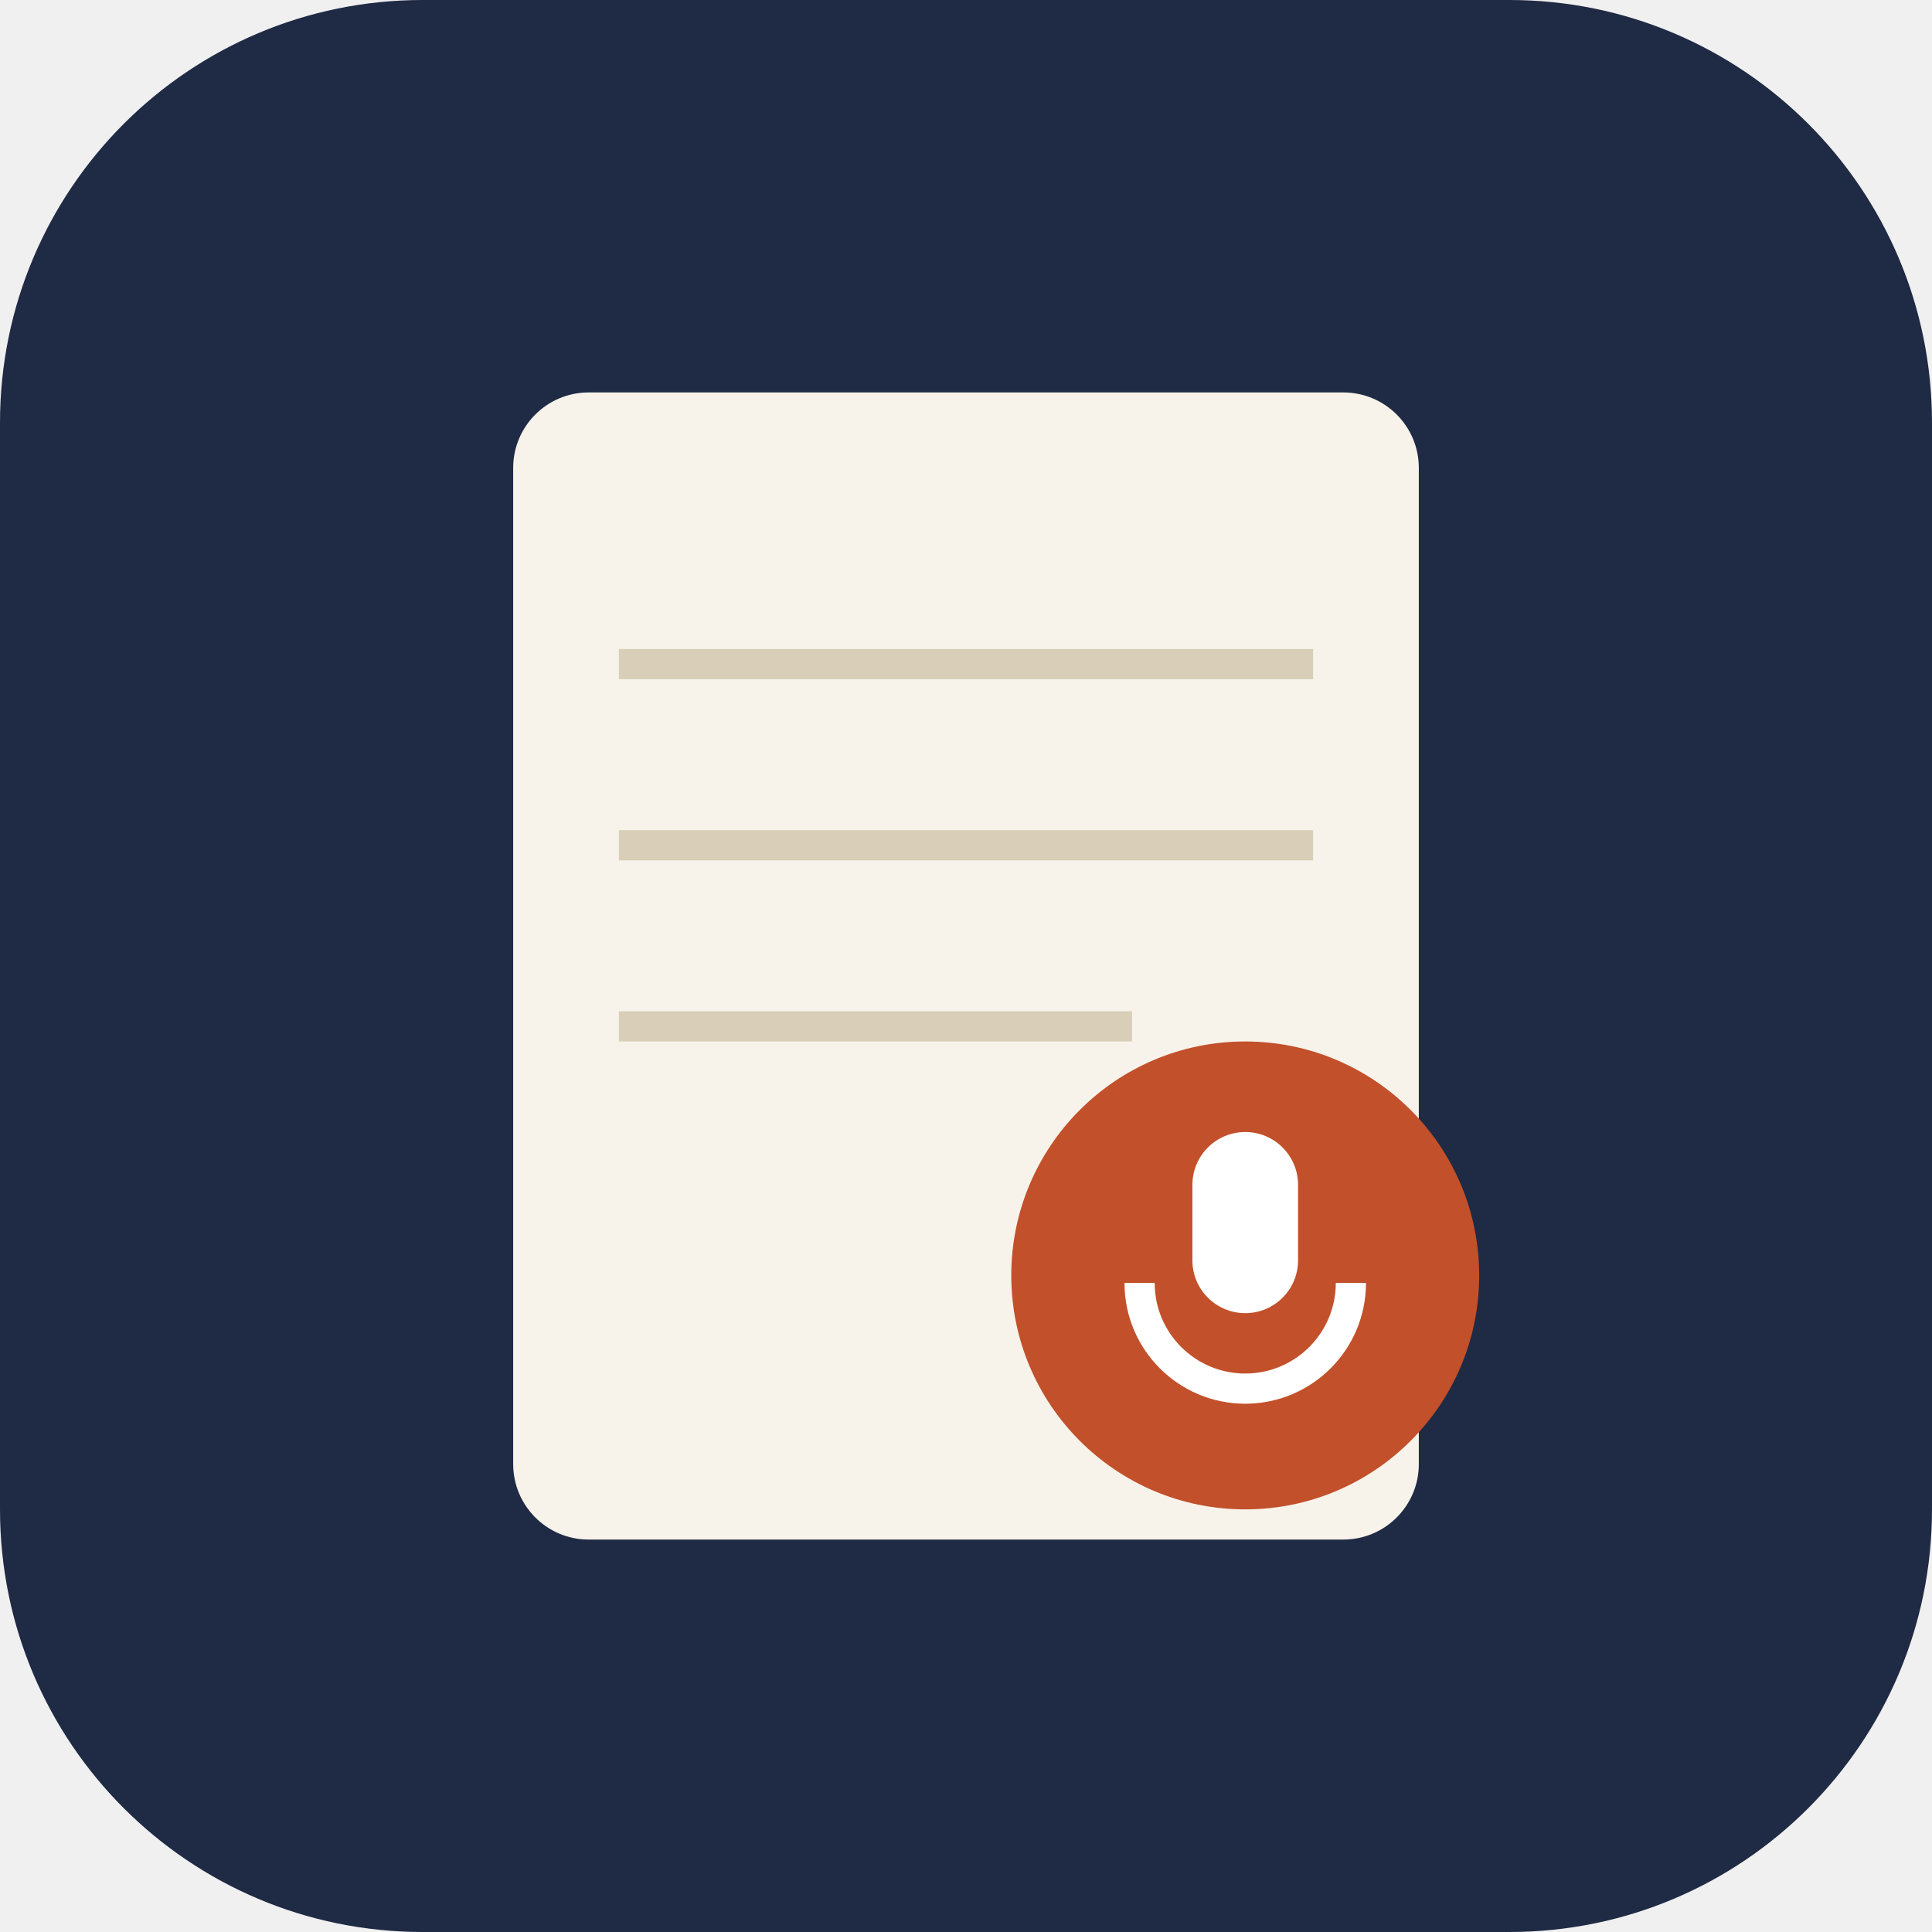
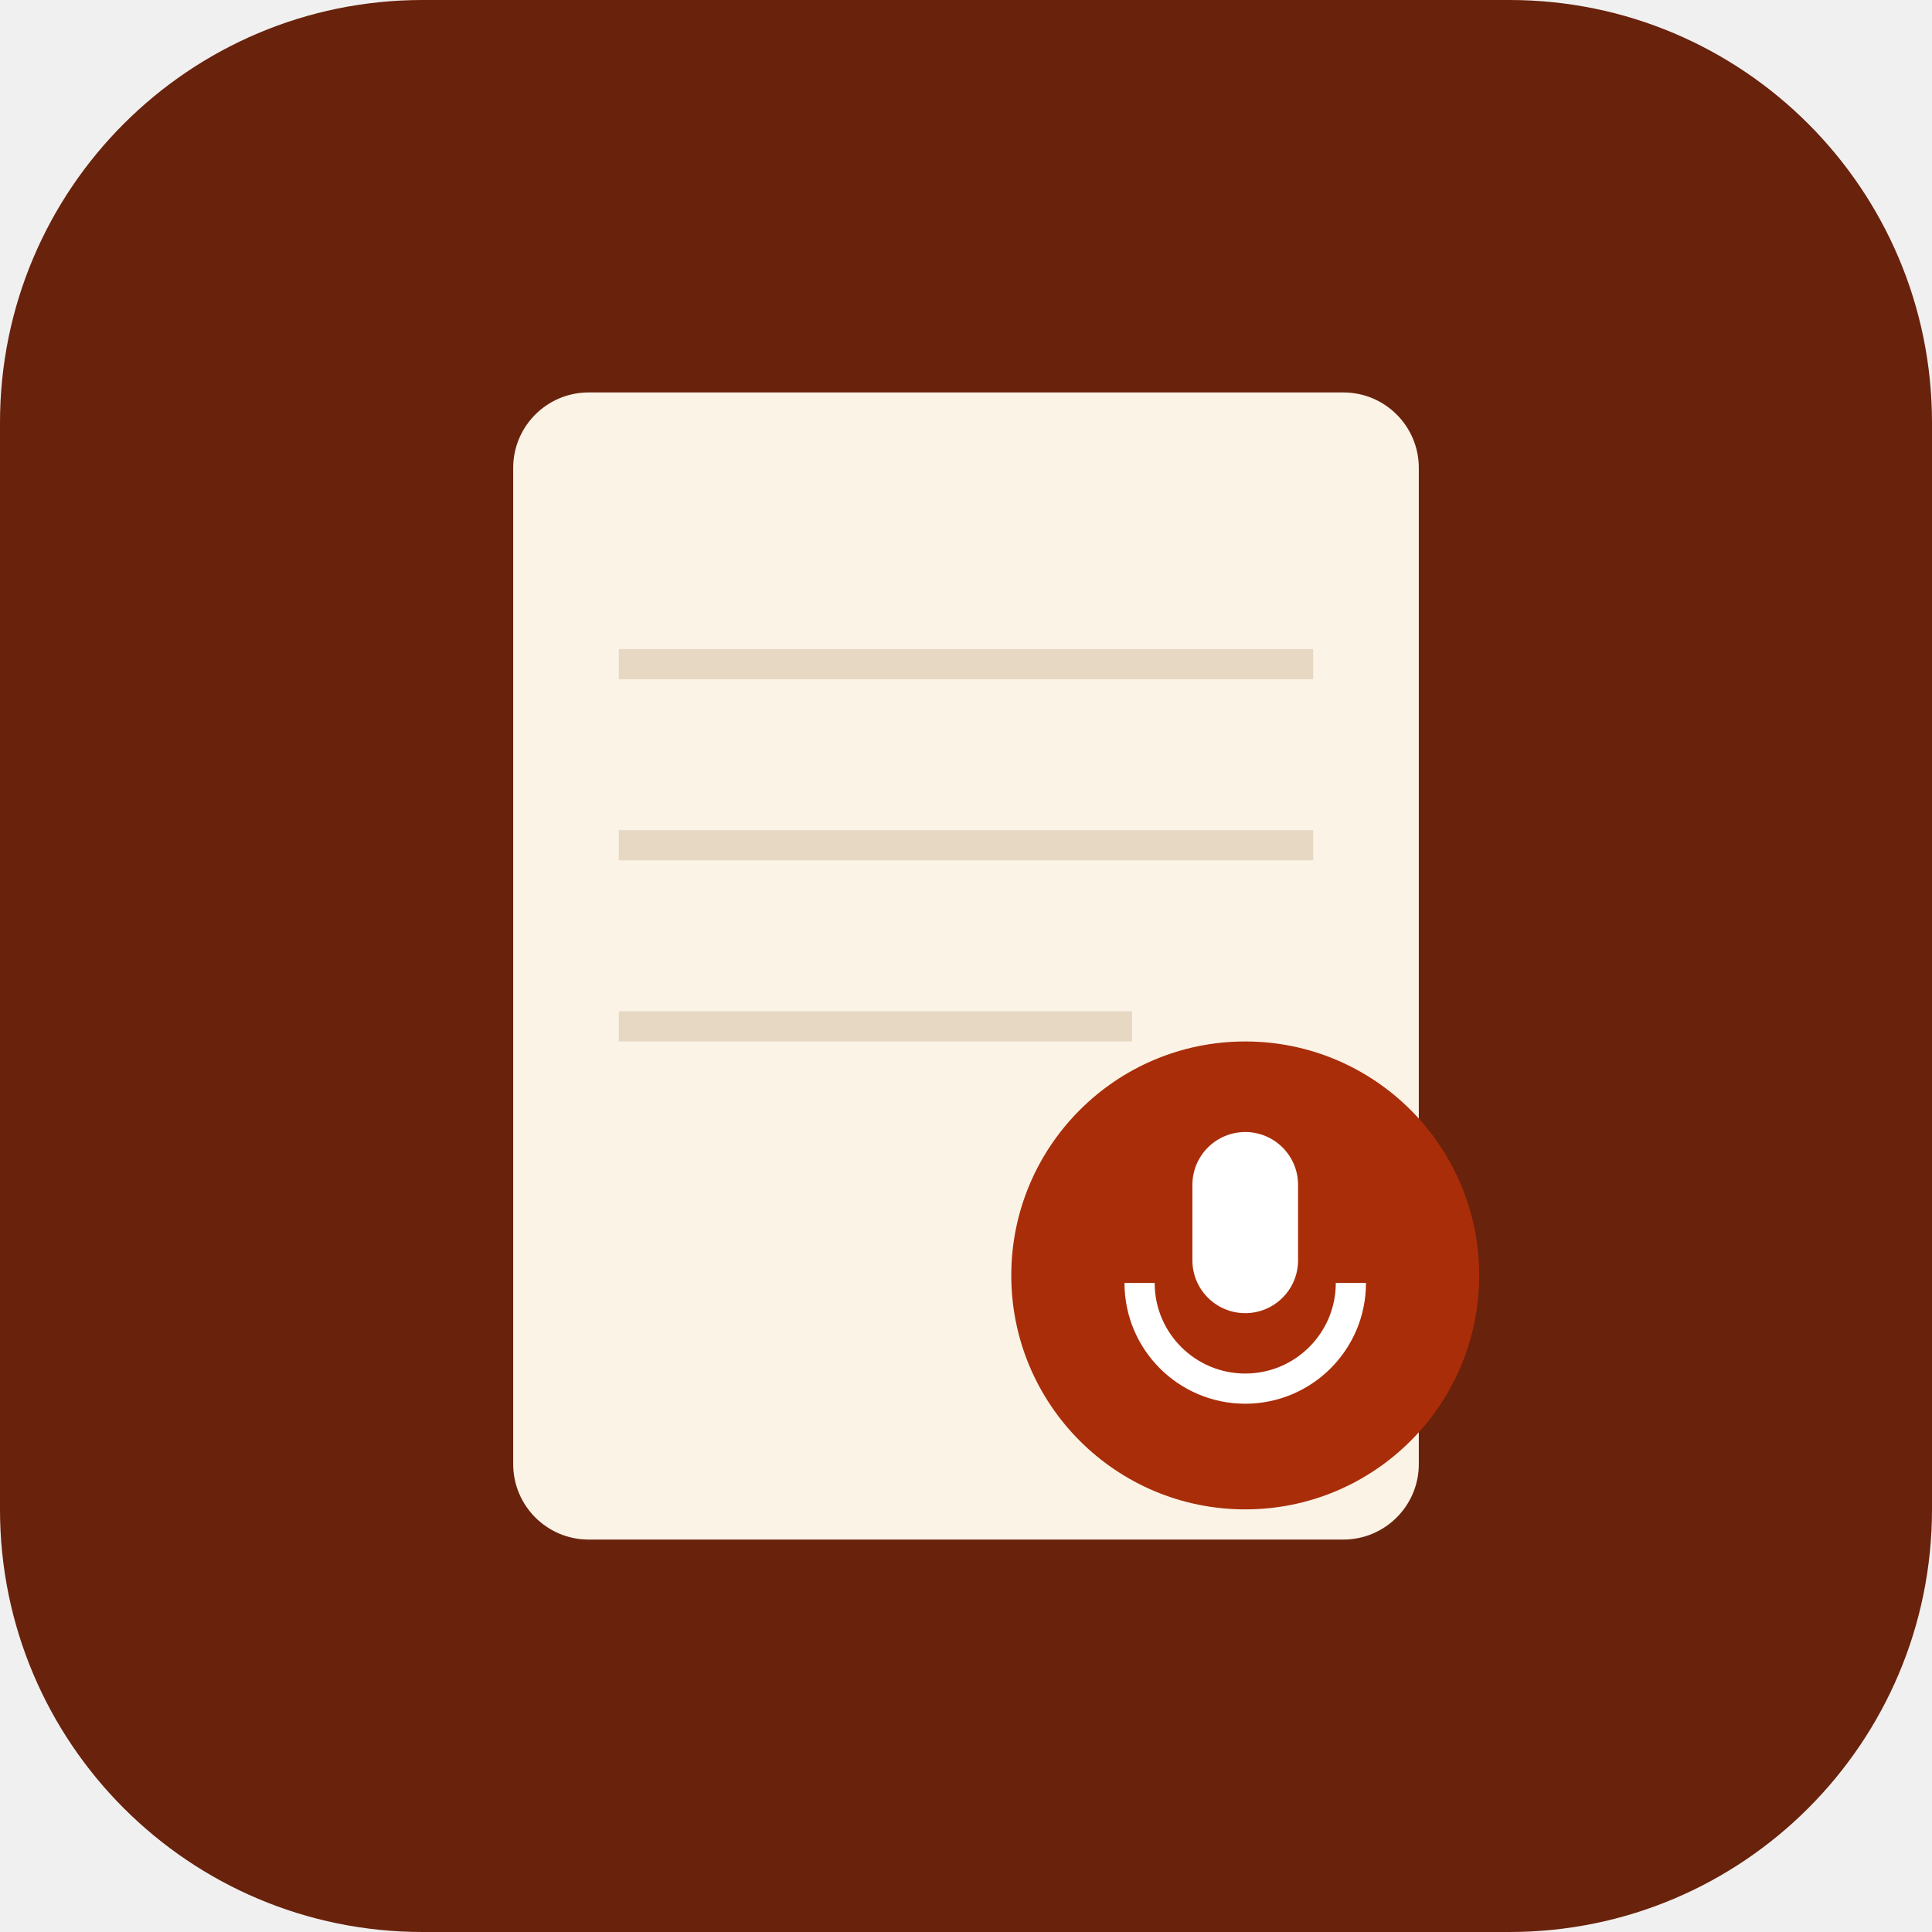
<svg xmlns="http://www.w3.org/2000/svg" viewBox="0 0 512 512">
-   <rect width="512" height="512" rx="112" fill="#1f2a44" />
-   <rect x="136" y="104" width="240" height="304" rx="20" fill="#f7f3ea" />
-   <g stroke="#d9cfb8" stroke-width="8">
+   <rect width="512" height="512" rx="112" fill="#69220c" />
+   <rect x="136" y="104" width="240" height="304" rx="20" fill="#fbf3e6" />
+   <g stroke="#e6d8c3" stroke-width="8">
    <line x1="164" y1="176" x2="348" y2="176" />
    <line x1="164" y1="224" x2="348" y2="224" />
    <line x1="164" y1="272" x2="300" y2="272" />
  </g>
-   <circle cx="330" cy="338" r="62" fill="#c2502b" />
+   <circle cx="330" cy="338" r="62" fill="#a92d09" />
  <rect x="316" y="300" width="28" height="48" rx="14" fill="#fff" />
  <path d="M302 340a28 28 0 0 0 56 0" fill="none" stroke="#fff" stroke-width="8" />
</svg>
